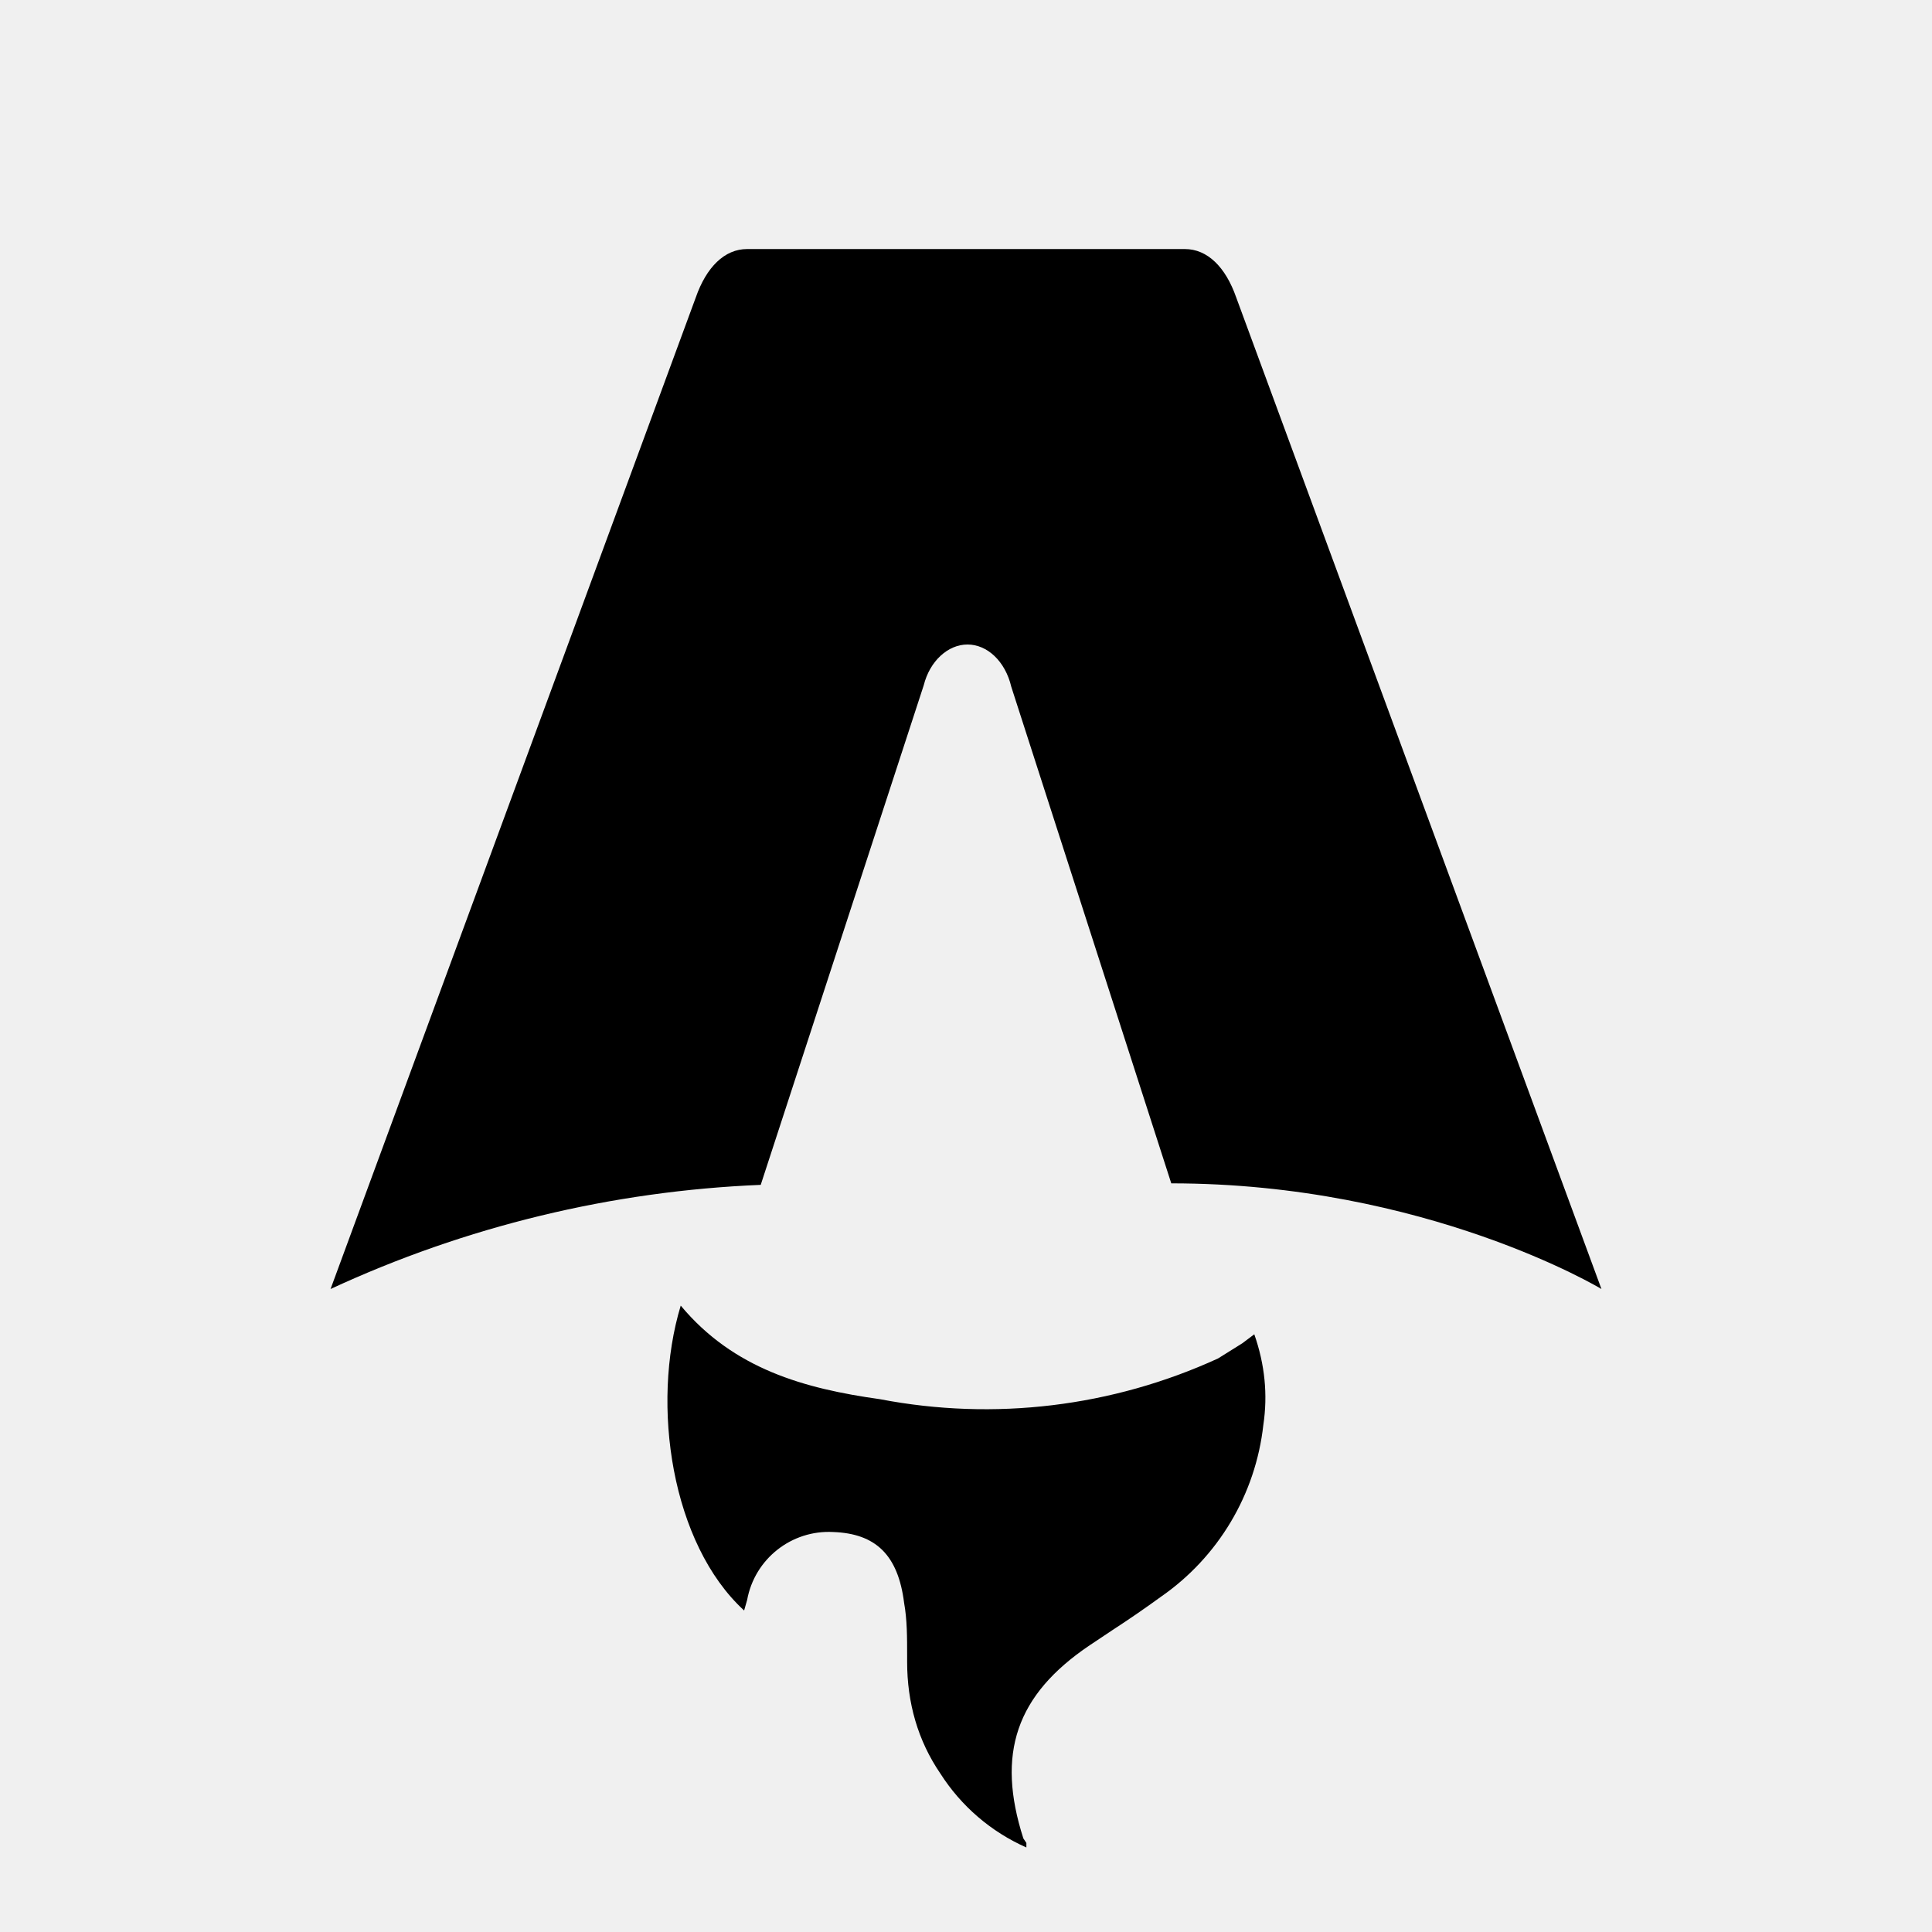
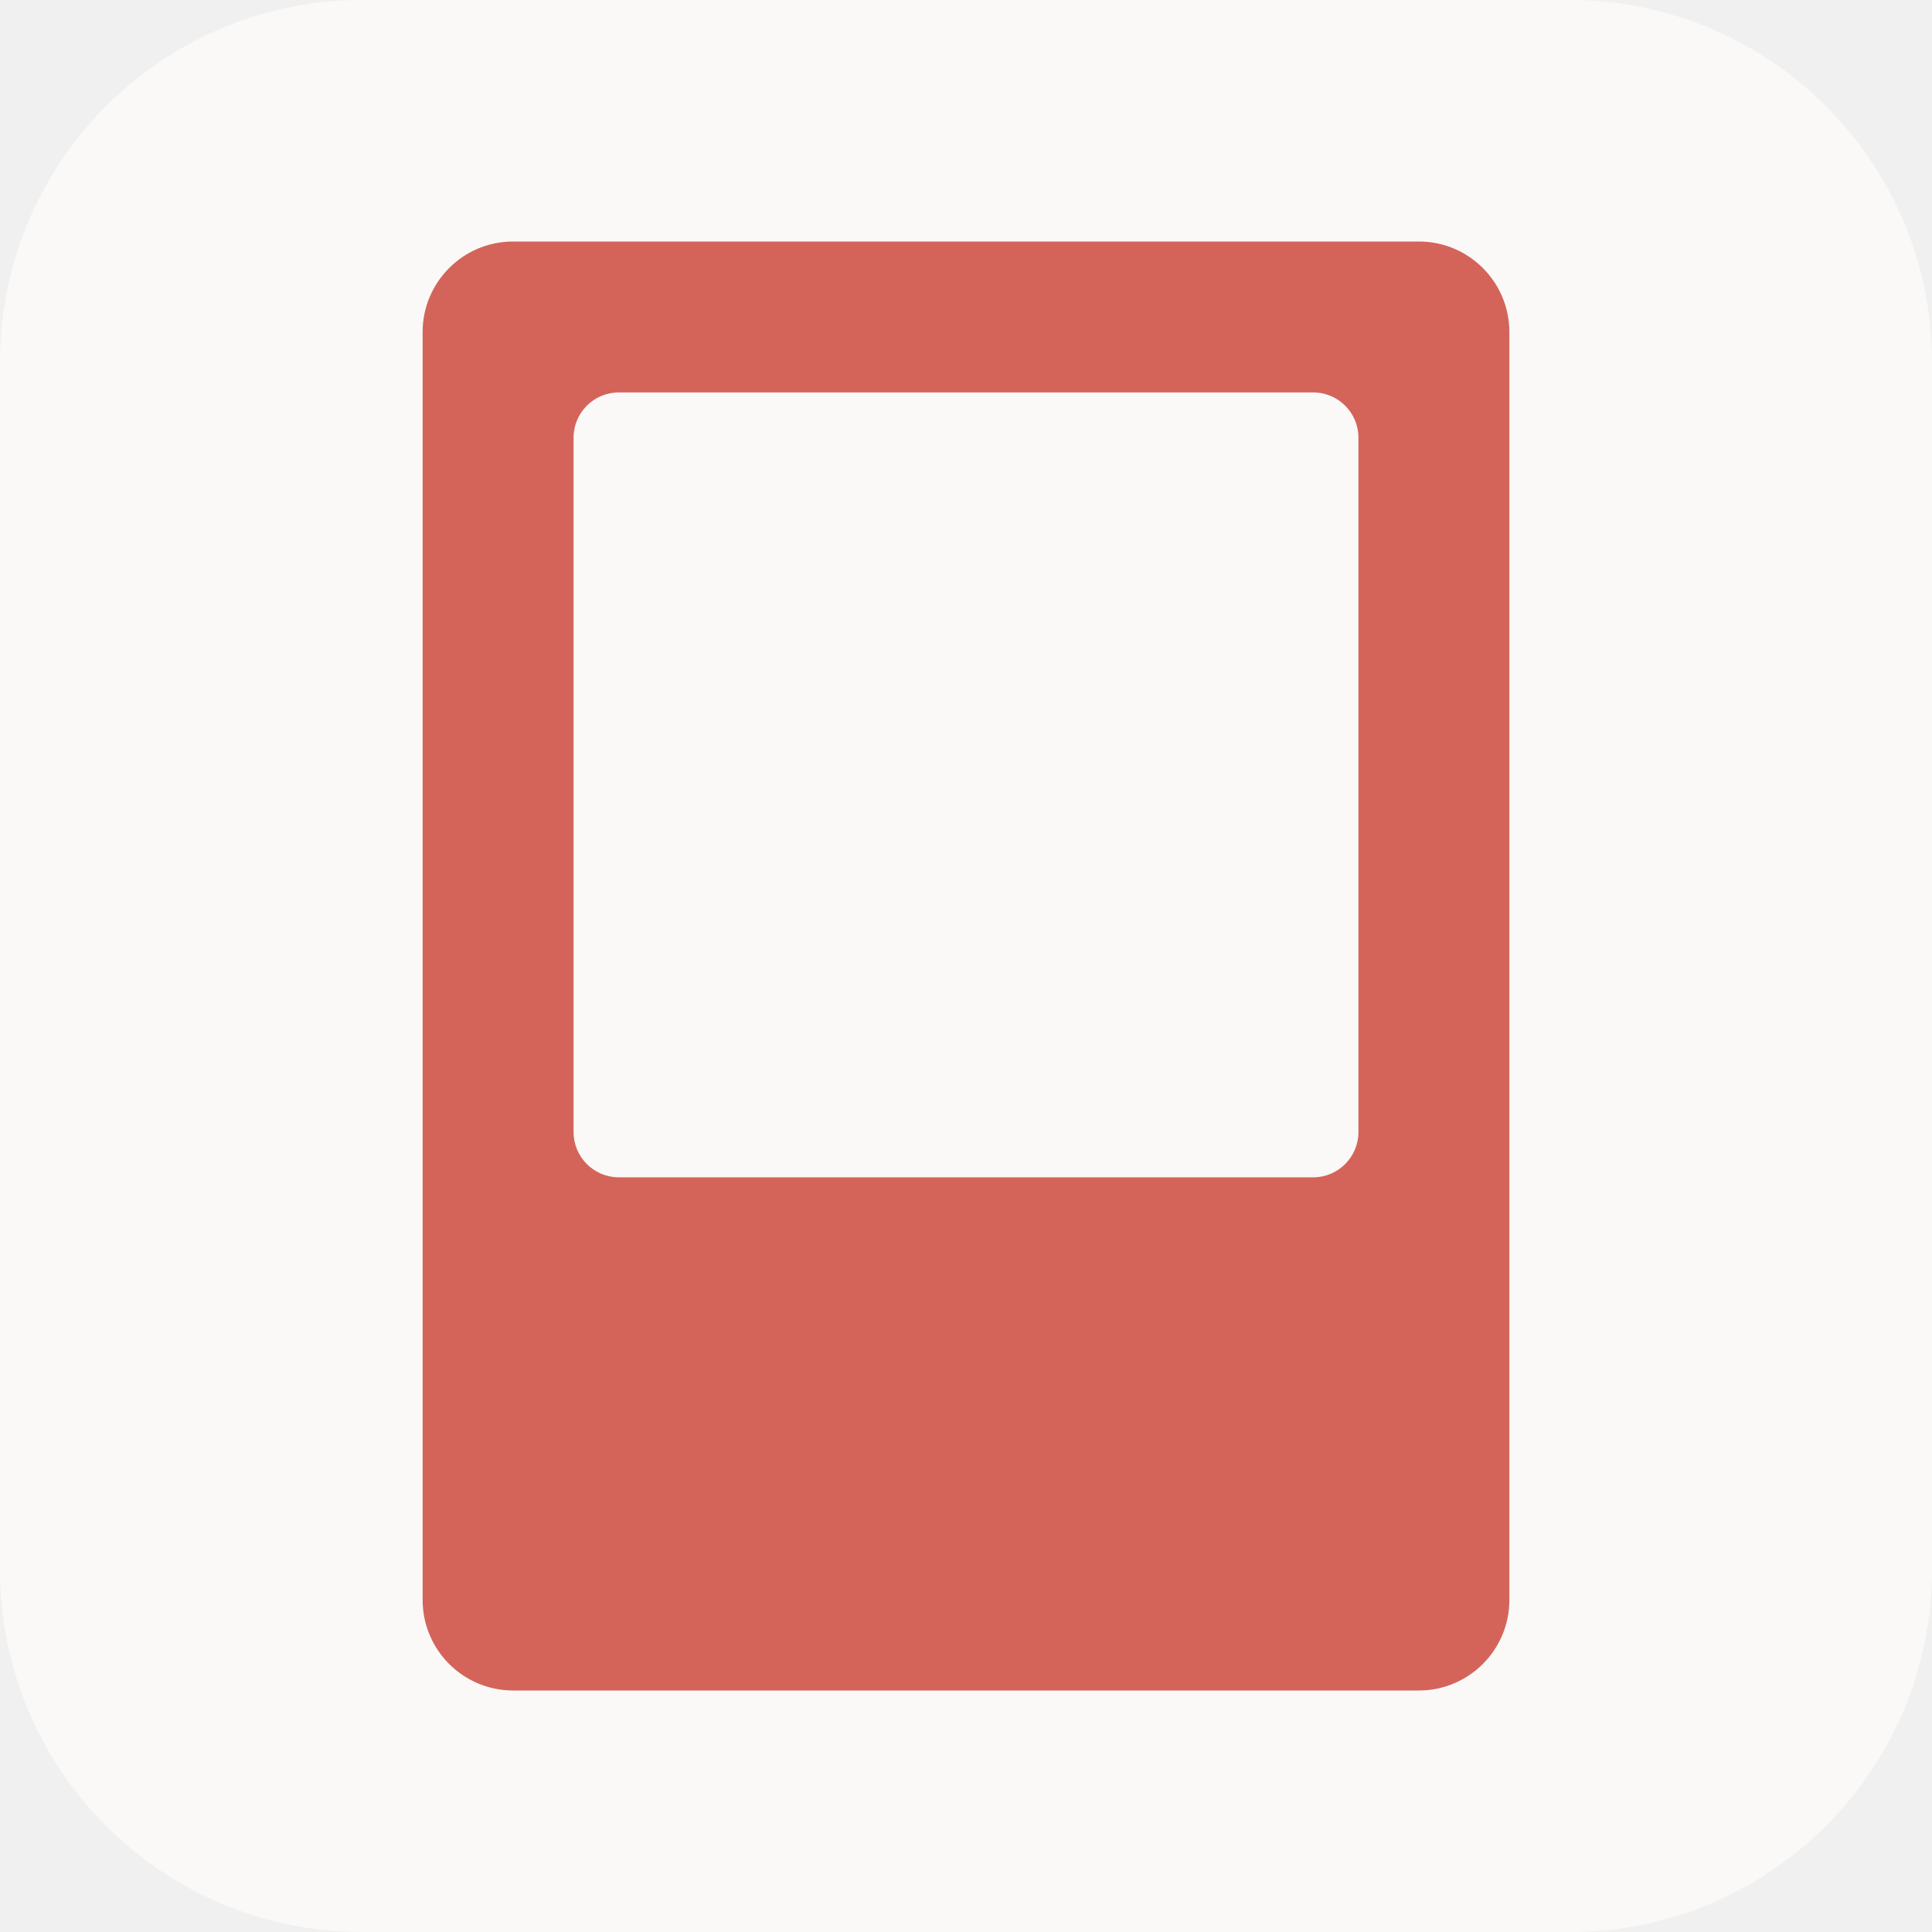
- <svg xmlns="http://www.w3.org/2000/svg" fill="none" viewBox="0 0 128 128">
-   <path d="M50.4 78.5a75.1 75.1 0 0 0-28.5 6.9l24.2-65.7c.7-2 1.9-3.2 3.4-3.2h29c1.5 0 2.7 1.2 3.4 3.2l24.2 65.7s-11.6-7-28.5-7L67 45.5c-.4-1.7-1.6-2.8-2.9-2.8-1.3 0-2.5 1.1-2.9 2.7L50.4 78.5Zm-1.1 28.2Zm-4.2-20.2c-2 6.6-.6 15.8 4.2 20.2a17.5 17.5 0 0 1 .2-.7 5.5 5.5 0 0 1 5.7-4.5c2.8.1 4.3 1.5 4.7 4.7.2 1.1.2 2.3.2 3.5v.4c0 2.7.7 5.2 2.2 7.4a13 13 0 0 0 5.7 4.9v-.3l-.2-.3c-1.8-5.6-.5-9.5 4.4-12.8l1.5-1a73 73 0 0 0 3.2-2.2 16 16 0 0 0 6.8-11.4c.3-2 .1-4-.6-6l-.8.6-1.6 1a37 37 0 0 1-22.4 2.7c-5-.7-9.7-2-13.2-6.2Z" />
-   <style>
-         path { fill: #000; }
-         @media (prefers-color-scheme: dark) {
-             path { fill: #FFF; }
-         }
-     </style>
+ <svg xmlns="http://www.w3.org/2000/svg" viewBox="0 0 64 64" fill="none">
+   <rect width="64" height="64" rx="12" fill="#FAF9F7" />
+   <rect x="14" y="8" width="36" height="48" rx="3" fill="#D4645A" />
+   <rect x="19" y="13" width="26" height="26" rx="1.5" fill="#FAF9F7" />
</svg>
